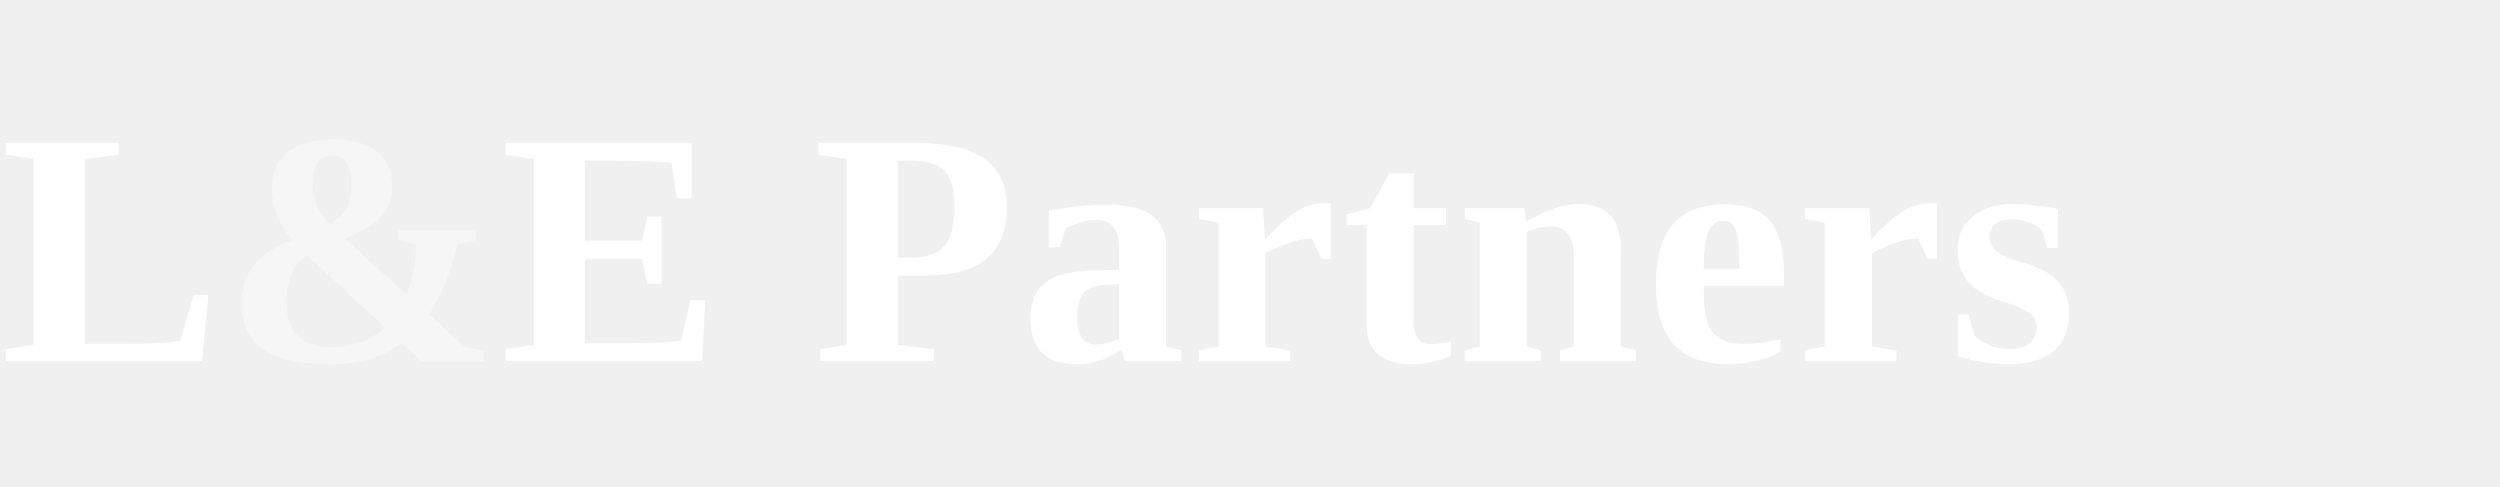
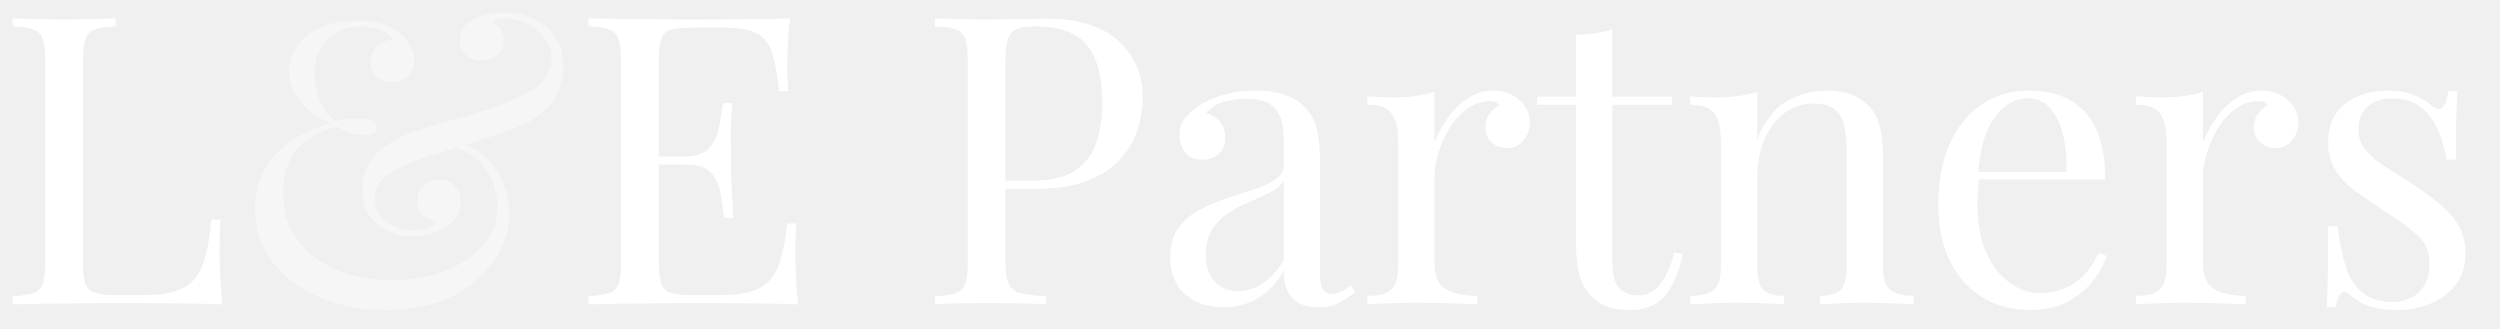
- <svg xmlns="http://www.w3.org/2000/svg" viewBox="0 0 360 70" role="img" aria-label="L&amp;E Partners wordmark, dark surface">
-   <text x="0" y="52" font-family="'Playfair Display', Georgia, 'Times New Roman', serif" font-weight="700" font-size="48" fill="#FFFFFF" letter-spacing="0.5">L<tspan fill="#FFFFFF" fill-opacity="0.4">&amp;</tspan>E Partners</text>
+ <svg xmlns="http://www.w3.org/2000/svg" viewBox="0 0 396 52" width="396" height="52" role="img">
+   <path d="M18.32 2.90L18.32 2.90L18.32 4.18Q16.14 4.24 15.02 4.66Q13.90 5.07 13.52 6.19Q13.14 7.31 13.14 9.68L13.14 9.68L13.14 41.42Q13.14 43.73 13.52 44.88Q13.90 46.03 15.02 46.38Q16.14 46.74 18.32 46.74L18.32 46.74L22.99 46.74Q26 46.74 27.89 46.10Q29.78 45.46 30.90 44.08Q32.02 42.70 32.59 40.40Q33.17 38.10 33.49 34.77L33.49 34.77L34.96 34.77Q34.77 36.75 34.77 40.02L34.77 40.02Q34.77 41.23 34.86 43.50Q34.96 45.78 35.22 48.21L35.22 48.21Q31.95 48.08 27.86 48.05Q23.76 48.02 20.56 48.02L20.56 48.02Q19.15 48.02 16.94 48.02Q14.74 48.02 12.18 48.05Q9.62 48.08 6.99 48.11Q4.37 48.14 2 48.21L2 48.21L2 46.93Q4.18 46.80 5.30 46.42Q6.42 46.03 6.80 44.88Q7.18 43.73 7.18 41.42L7.18 41.42L7.18 9.68Q7.18 7.31 6.80 6.19Q6.42 5.07 5.30 4.66Q4.18 4.24 2 4.18L2 4.18L2 2.90Q3.34 2.96 5.52 3.02Q7.70 3.09 10.19 3.09L10.19 3.09Q12.43 3.09 14.64 3.02Q16.85 2.96 18.32 2.90Z" fill="#FFFFFF" />
+   <path d="M56.59 3.28L56.59 3.28Q59.02 3.28 60.62 3.82Q62.22 4.37 63.25 5.20L63.25 5.20Q64.08 5.84 64.59 6.61Q65.10 7.38 65.36 8.14Q65.62 8.91 65.62 9.62L65.62 9.62Q65.62 11.22 64.50 12.11Q63.38 13.01 62.03 13.01L62.03 13.01Q60.75 13.01 59.73 12.18Q58.70 11.34 58.70 9.81L58.70 9.81Q58.70 8.40 59.66 7.41Q60.62 6.42 62.10 6.29L62.10 6.29Q61.84 5.46 60.53 4.85Q59.22 4.24 57.23 4.24L57.23 4.24Q53.97 4.24 51.89 6.19Q49.81 8.14 49.81 11.86L49.81 11.86Q49.81 13.65 50.48 15.50Q51.15 17.36 53.07 19.15L53.07 19.15Q54.16 18.96 55.31 18.86Q56.46 18.77 57.04 18.77L57.04 18.77Q58.19 18.77 58.90 19.15Q59.60 19.54 59.60 20.24L59.60 20.24Q59.60 20.82 59.12 21.14Q58.64 21.46 57.81 21.46L57.81 21.46Q56.59 21.46 55.25 20.91Q53.90 20.37 53.14 20.05L53.14 20.05Q49.42 21.14 47.12 23.60Q44.82 26.06 44.82 30.54L44.82 30.54Q44.82 34.96 47.12 38.03Q49.42 41.10 53.30 42.74Q57.17 44.37 61.97 44.37L61.97 44.37Q65.36 44.37 68.40 43.57Q71.44 42.77 73.78 41.23Q76.11 39.70 77.46 37.55Q78.80 35.41 78.80 32.66L78.80 32.66Q78.80 31.44 78.29 29.55Q77.78 27.66 76.18 25.84Q74.58 24.02 71.25 22.99L71.25 22.99L72.02 22.35Q76.69 23.76 78.67 26.86Q80.66 29.97 80.66 33.81L80.66 33.81Q80.66 37.65 78.35 41.17Q76.05 44.69 71.70 46.90Q67.34 49.10 61.14 49.10L61.14 49.10Q56.98 49.10 53.23 48.02Q49.49 46.93 46.61 44.85Q43.73 42.77 42.06 39.82Q40.40 36.88 40.40 33.17L40.40 33.17Q40.40 29.71 41.74 27.25Q43.09 24.78 45.07 23.18Q47.06 21.58 49.04 20.72Q51.02 19.86 52.24 19.54L52.24 19.54Q50.13 18.58 48.69 17.26Q47.25 15.95 46.51 14.38Q45.78 12.82 45.78 11.28L45.78 11.28Q45.78 9.74 46.48 8.30Q47.18 6.86 48.53 5.71Q49.87 4.56 51.89 3.92Q53.90 3.28 56.59 3.28ZM79.89 2L79.89 2Q83.86 2 86.54 4.27Q89.23 6.54 89.23 10.64L89.23 10.64Q89.23 12.82 88.43 14.51Q87.63 16.21 86.26 17.49Q84.88 18.77 83.15 19.60L83.15 19.60Q81.68 20.30 79.28 21.14Q76.88 21.97 74.16 22.80Q71.44 23.63 68.98 24.43Q66.51 25.23 64.98 25.81L64.98 25.81Q62.61 26.70 60.98 28.02Q59.34 29.33 59.34 31.38L59.34 31.38Q59.34 33.04 60.30 34.19Q61.26 35.34 62.64 35.92Q64.02 36.50 65.23 36.50L65.23 36.50Q65.81 36.50 66.67 36.34Q67.54 36.18 68.24 35.86Q68.94 35.54 69.07 35.09L69.07 35.09Q68.05 34.90 67.06 34.16Q66.06 33.42 66.06 31.82L66.06 31.82Q66.06 30.29 67.09 29.39Q68.11 28.50 69.58 28.50L69.58 28.50Q71.12 28.50 72.05 29.46Q72.98 30.42 72.98 31.95L72.98 31.95Q72.98 33.74 71.79 34.99Q70.61 36.24 68.85 36.85Q67.09 37.46 65.36 37.46L65.36 37.46Q63.57 37.46 61.71 36.69Q59.86 35.92 58.64 34.29Q57.42 32.66 57.42 29.97L57.42 29.97Q57.42 27.73 58.42 26.00Q59.41 24.27 61.39 22.93Q63.38 21.58 66.26 20.62L66.26 20.62Q68.18 19.98 70.93 19.22Q73.68 18.45 76.59 17.55Q79.50 16.66 81.87 15.57L81.87 15.57Q85.07 14.10 86.22 12.56Q87.38 11.02 87.38 9.42L87.38 9.42Q87.38 7.57 86.35 6.13Q85.33 4.69 83.63 3.82Q81.94 2.96 79.95 2.96L79.95 2.96Q79.18 2.96 78.67 3.09Q78.16 3.22 78.03 3.54L78.03 3.54Q78.93 3.98 79.38 4.82Q79.82 5.65 79.82 6.48L79.82 6.48Q79.82 7.82 78.77 8.72Q77.71 9.62 76.24 9.62L76.24 9.62Q75.02 9.62 73.94 8.82Q72.85 8.02 72.85 6.42L72.85 6.42Q72.85 4.75 73.97 3.79Q75.09 2.83 76.72 2.42Q78.35 2 79.89 2Z" fill="#FFFFFF" fill-opacity="0.4" />
+   <path d="M125.14 2.90L125.14 2.90Q124.88 5.14 124.78 7.25Q124.69 9.36 124.69 10.45L124.69 10.45Q124.69 11.60 124.75 12.66Q124.82 13.71 124.88 14.42L124.88 14.42L123.41 14.42Q123.02 10.64 122.32 8.43Q121.62 6.22 119.92 5.30Q118.22 4.37 114.83 4.37L114.83 4.37L109.52 4.37Q107.34 4.37 106.22 4.72Q105.10 5.07 104.72 6.19Q104.34 7.31 104.34 9.68L104.34 9.68L104.34 41.42Q104.34 43.73 104.72 44.88Q105.10 46.03 106.22 46.38Q107.34 46.74 109.52 46.74L109.52 46.74L114.19 46.74Q118.22 46.74 120.30 45.65Q122.38 44.56 123.31 42.10Q124.24 39.63 124.69 35.41L124.69 35.41L126.16 35.41Q125.97 37.14 125.97 40.02L125.97 40.02Q125.97 41.23 126.06 43.50Q126.16 45.78 126.42 48.21L126.42 48.21Q123.15 48.08 119.06 48.05Q114.96 48.02 111.76 48.02L111.76 48.02Q110.35 48.02 108.14 48.02Q105.94 48.02 103.38 48.05Q100.82 48.08 98.19 48.11Q95.57 48.14 93.20 48.21L93.20 48.21L93.20 46.93Q95.38 46.80 96.50 46.42Q97.62 46.03 98.00 44.88Q98.38 43.73 98.38 41.42L98.38 41.42L98.38 9.68Q98.38 7.31 98.00 6.19Q97.62 5.07 96.50 4.66Q95.38 4.24 93.20 4.18L93.20 4.18L93.20 2.90Q95.57 2.96 98.19 2.99Q100.82 3.02 103.38 3.06Q105.94 3.09 108.14 3.09Q110.35 3.09 111.76 3.09L111.76 3.09Q114.70 3.09 118.45 3.06Q122.19 3.02 125.14 2.90ZM102.42 24.78L114.13 24.78Q114.13 24.78 114.13 25.42Q114.13 26.06 114.13 26.06L114.13 26.06L102.42 26.06Q102.42 26.06 102.42 25.42Q102.42 24.78 102.42 24.78L102.42 24.78ZM114.51 16.34L115.98 16.34Q115.73 19.98 115.76 21.90Q115.79 23.82 115.79 25.42L115.79 25.42Q115.79 27.02 115.86 28.94Q115.92 30.86 116.18 34.51L116.18 34.51L114.70 34.51Q114.45 32.46 114.10 30.51Q113.74 28.56 112.56 27.31Q111.38 26.06 108.56 26.06L108.56 26.06L108.56 24.78Q110.67 24.78 111.79 23.92Q112.91 23.06 113.42 21.71Q113.94 20.37 114.13 18.93Q114.32 17.49 114.51 16.34L114.51 16.34ZM148.11 4.18L148.11 2.90Q149.46 2.96 151.63 3.02Q153.81 3.09 155.92 3.09L155.92 3.09Q158.93 3.09 161.68 3.02Q164.43 2.96 165.58 2.96L165.58 2.96Q173.33 2.96 177.17 6.48Q181.01 10 181.01 15.57L181.01 15.57Q181.01 17.87 180.24 20.40Q179.47 22.93 177.58 25.07Q175.70 27.22 172.43 28.56Q169.17 29.90 164.18 29.90L164.18 29.90L158.03 29.90L158.03 28.62L163.54 28.62Q168.08 28.62 170.48 26.90Q172.88 25.17 173.74 22.35Q174.61 19.54 174.61 16.27L174.61 16.27Q174.61 10.19 172.21 7.18Q169.81 4.18 163.98 4.18L163.98 4.18Q161.04 4.18 160.14 5.26Q159.25 6.35 159.25 9.68L159.25 9.68L159.25 41.42Q159.25 43.73 159.73 44.88Q160.21 46.03 161.62 46.42Q163.02 46.80 165.71 46.93L165.71 46.93L165.71 48.21Q164.05 48.08 161.49 48.05Q158.93 48.02 156.30 48.02L156.30 48.02Q153.81 48.02 151.63 48.05Q149.46 48.08 148.11 48.21L148.11 48.21L148.11 46.93Q150.29 46.80 151.41 46.42Q152.53 46.03 152.91 44.88Q153.30 43.73 153.30 41.42L153.30 41.42L153.30 9.68Q153.30 7.31 152.91 6.19Q152.53 5.07 151.41 4.66Q150.29 4.24 148.11 4.18L148.11 4.18ZM193.81 48.66L193.81 48.66Q191.18 48.66 189.26 47.66Q187.34 46.67 186.35 44.88Q185.36 43.09 185.36 40.72L185.36 40.72Q185.36 37.90 186.67 36.11Q187.98 34.32 190.03 33.23Q192.08 32.14 194.35 31.41Q196.62 30.67 198.67 30.00Q200.72 29.33 202.03 28.43Q203.34 27.54 203.34 26.06L203.34 26.06L203.34 22.10Q203.34 19.41 202.54 18.00Q201.74 16.59 200.40 16.11Q199.06 15.63 197.39 15.63L197.39 15.63Q195.79 15.63 193.97 16.08Q192.14 16.53 191.06 17.94L191.06 17.94Q192.27 18.19 193.17 19.22Q194.06 20.24 194.06 21.84L194.06 21.84Q194.06 23.44 193.04 24.37Q192.02 25.30 190.42 25.30L190.42 25.30Q188.56 25.30 187.70 24.11Q186.83 22.93 186.83 21.46L186.83 21.46Q186.83 19.79 187.66 18.77Q188.50 17.74 189.78 16.85L189.78 16.85Q191.25 15.82 193.58 15.09Q195.92 14.35 198.86 14.35L198.86 14.35Q201.49 14.35 203.34 14.96Q205.20 15.57 206.42 16.72L206.42 16.72Q208.08 18.26 208.59 20.46Q209.10 22.67 209.10 25.74L209.10 25.74L209.10 43.54Q209.10 45.14 209.58 45.84Q210.06 46.54 211.09 46.54L211.09 46.54Q211.79 46.54 212.43 46.22Q213.07 45.90 213.97 45.20L213.97 45.20L214.67 46.29Q213.33 47.31 212.11 47.98Q210.90 48.66 208.85 48.66L208.85 48.66Q206.99 48.66 205.78 48.02Q204.56 47.38 203.95 46.13Q203.34 44.88 203.34 42.96L203.34 42.96Q201.62 45.84 199.22 47.25Q196.82 48.66 193.81 48.66ZM196.11 46.10L196.11 46.10Q198.22 46.10 200.05 44.88Q201.87 43.66 203.34 41.23L203.34 41.23L203.34 28.69Q202.58 29.78 201.10 30.51Q199.63 31.25 197.90 31.98Q196.18 32.72 194.61 33.71Q193.04 34.70 192.02 36.30Q190.99 37.90 190.99 40.46L190.99 40.46Q190.99 43.02 192.37 44.56Q193.74 46.10 196.11 46.10ZM236.50 14.35L236.50 14.35Q238.22 14.35 239.54 15.06Q240.85 15.76 241.58 16.88Q242.32 18.00 242.32 19.41L242.32 19.41Q242.32 21.01 241.33 22.22Q240.34 23.44 238.67 23.44L238.67 23.44Q237.33 23.44 236.30 22.58Q235.28 21.71 235.28 20.11L235.28 20.11Q235.28 18.90 235.95 18.03Q236.62 17.17 237.46 16.66L237.46 16.66Q237.01 16.02 236.11 16.02L236.11 16.02Q234.13 16.02 232.46 17.20Q230.80 18.38 229.65 20.24Q228.50 22.10 227.86 24.18Q227.22 26.26 227.22 28.05L227.22 28.05L227.22 41.62Q227.22 44.75 229.04 45.81Q230.86 46.86 234 46.86L234 46.86L234 48.21Q232.53 48.14 229.84 48.05Q227.15 47.95 224.14 47.95L224.14 47.95Q221.97 47.95 219.82 48.05Q217.68 48.14 216.59 48.21L216.59 48.21L216.59 46.86Q219.22 46.86 220.34 45.90Q221.46 44.94 221.46 42.26L221.46 42.26L221.46 22.22Q221.46 19.34 220.43 17.97Q219.41 16.59 216.59 16.59L216.59 16.59L216.59 15.25Q218.64 15.44 220.56 15.44L220.56 15.44Q222.42 15.44 224.11 15.22Q225.81 14.99 227.22 14.54L227.22 14.54L227.22 22.54Q227.92 20.69 229.23 18.80Q230.54 16.91 232.40 15.63Q234.26 14.35 236.50 14.35ZM255.38 4.62L255.38 4.62L255.38 15.31L264.85 15.31L264.85 16.59L255.38 16.59L255.38 41.36Q255.38 44.37 256.46 45.58Q257.55 46.80 259.47 46.80L259.47 46.80Q261.39 46.80 262.80 45.23Q264.21 43.66 265.23 39.95L265.23 39.95L266.51 40.27Q265.87 43.98 263.98 46.54Q262.10 49.10 258.19 49.10L258.19 49.10Q256.02 49.10 254.61 48.56Q253.20 48.02 252.11 46.99L252.11 46.99Q250.70 45.52 250.16 43.47Q249.62 41.42 249.62 38.03L249.62 38.03L249.62 16.59L243.47 16.59L243.47 15.31L249.62 15.31L249.62 5.52Q251.22 5.46 252.69 5.26Q254.16 5.07 255.38 4.62ZM289.23 14.35L289.23 14.35Q291.66 14.35 293.30 14.99Q294.93 15.63 296.02 16.78L296.02 16.78Q297.23 18.06 297.74 19.98Q298.26 21.90 298.26 25.17L298.26 25.17L298.26 42.26Q298.26 44.94 299.38 45.90Q300.50 46.86 303.12 46.86L303.12 46.86L303.12 48.21Q302.03 48.14 299.79 48.05Q297.55 47.95 295.44 47.95L295.44 47.95Q293.33 47.95 291.31 48.05Q289.30 48.14 288.27 48.21L288.27 48.21L288.27 46.86Q290.58 46.86 291.54 45.90Q292.50 44.94 292.50 42.26L292.50 42.26L292.50 23.76Q292.50 21.78 292.18 20.11Q291.86 18.45 290.74 17.42Q289.62 16.40 287.31 16.40L287.31 16.40Q284.62 16.40 282.61 17.94Q280.59 19.47 279.47 22.13Q278.35 24.78 278.35 28.05L278.35 28.05L278.35 42.26Q278.35 44.94 279.31 45.90Q280.27 46.86 282.58 46.86L282.58 46.86L282.58 48.21Q281.55 48.14 279.54 48.05Q277.52 47.95 275.41 47.95L275.41 47.95Q273.30 47.95 271.06 48.05Q268.82 48.14 267.73 48.21L267.73 48.21L267.73 46.86Q270.35 46.86 271.47 45.90Q272.59 44.94 272.59 42.26L272.59 42.26L272.59 22.22Q272.59 19.34 271.57 17.97Q270.54 16.59 267.73 16.59L267.73 16.59L267.73 15.25Q269.78 15.44 271.70 15.44L271.70 15.44Q273.55 15.44 275.25 15.22Q276.94 14.99 278.35 14.54L278.35 14.54L278.35 22.10Q280.02 17.74 282.99 16.05Q285.97 14.35 289.23 14.35ZM321.49 14.35L321.49 14.35Q327.12 14.35 330.29 17.78Q333.46 21.20 333.46 28.43L333.46 28.43L310.86 28.43L310.80 27.22L327.31 27.22Q327.44 24.08 326.80 21.42Q326.16 18.77 324.78 17.17Q323.41 15.57 321.23 15.57L321.23 15.57Q318.29 15.57 316.02 18.51Q313.74 21.46 313.30 27.86L313.30 27.86L313.49 28.11Q313.36 29.07 313.30 30.22Q313.23 31.38 313.23 32.53L313.23 32.53Q313.23 36.88 314.64 40.02Q316.05 43.15 318.32 44.78Q320.59 46.42 323.02 46.42L323.02 46.42Q324.94 46.42 326.67 45.81Q328.40 45.20 329.87 43.79Q331.34 42.38 332.43 40.02L332.43 40.02L333.71 40.53Q333.01 42.64 331.41 44.62Q329.81 46.61 327.38 47.86Q324.94 49.10 321.74 49.10L321.74 49.10Q317.14 49.10 313.84 46.99Q310.54 44.88 308.78 41.14Q307.02 37.39 307.02 32.53L307.02 32.53Q307.02 26.90 308.82 22.83Q310.61 18.77 313.87 16.56Q317.14 14.35 321.49 14.35ZM358.22 14.35L358.22 14.35Q359.95 14.35 361.26 15.06Q362.58 15.76 363.31 16.88Q364.05 18.00 364.05 19.41L364.05 19.41Q364.05 21.01 363.06 22.22Q362.06 23.44 360.40 23.44L360.40 23.44Q359.06 23.44 358.03 22.58Q357.01 21.71 357.01 20.11L357.01 20.11Q357.01 18.90 357.68 18.03Q358.35 17.17 359.18 16.66L359.18 16.66Q358.74 16.02 357.84 16.02L357.84 16.02Q355.86 16.02 354.19 17.20Q352.53 18.38 351.38 20.24Q350.22 22.10 349.58 24.18Q348.94 26.26 348.94 28.05L348.94 28.05L348.94 41.62Q348.94 44.75 350.77 45.81Q352.59 46.86 355.73 46.86L355.73 46.86L355.73 48.21Q354.26 48.14 351.57 48.05Q348.88 47.95 345.87 47.95L345.87 47.95Q343.70 47.95 341.55 48.05Q339.41 48.14 338.32 48.21L338.32 48.21L338.32 46.86Q340.94 46.86 342.06 45.90Q343.18 44.94 343.18 42.26L343.18 42.26L343.18 22.22Q343.18 19.34 342.16 17.97Q341.14 16.59 338.32 16.59L338.32 16.59L338.32 15.25Q340.37 15.44 342.29 15.44L342.29 15.44Q344.14 15.44 345.84 15.22Q347.54 14.99 348.94 14.54L348.94 14.54L348.94 22.54Q349.65 20.69 350.96 18.80Q352.27 16.91 354.13 15.63Q355.98 14.35 358.22 14.35ZM378.26 14.35L378.26 14.35Q380.82 14.35 382.61 15.18Q384.40 16.02 385.23 16.72L385.23 16.72Q387.34 18.45 387.79 14.42L387.79 14.42L389.26 14.42Q389.14 16.21 389.07 18.67Q389.01 21.14 389.01 25.30L389.01 25.30L387.54 25.30Q387.15 22.93 386.22 20.69Q385.30 18.45 383.50 17.01Q381.71 15.57 378.83 15.57L378.83 15.57Q376.59 15.57 375.09 16.82Q373.58 18.06 373.58 20.50L373.58 20.50Q373.58 22.42 374.74 23.79Q375.89 25.17 377.74 26.35Q379.60 27.54 381.78 28.94L381.78 28.94Q384.21 30.48 386.19 32.08Q388.18 33.68 389.36 35.60Q390.54 37.52 390.54 40.14L390.54 40.14Q390.54 43.09 389.01 45.07Q387.47 47.06 385.01 48.08Q382.54 49.10 379.60 49.10L379.60 49.10Q378.19 49.10 376.94 48.88Q375.70 48.66 374.54 48.21L374.54 48.21Q373.90 47.89 373.23 47.44Q372.56 46.99 371.92 46.48L371.92 46.48Q371.28 45.97 370.77 46.51Q370.26 47.06 370.00 48.66L370.00 48.66L368.53 48.66Q368.66 46.61 368.72 43.66Q368.78 40.72 368.78 35.86L368.78 35.86L370.26 35.86Q370.70 39.44 371.54 42.13Q372.37 44.82 374.16 46.32Q375.95 47.82 379.15 47.82L379.15 47.82Q380.43 47.82 381.74 47.25Q383.06 46.67 383.95 45.33Q384.85 43.98 384.85 41.74L384.85 41.74Q384.85 38.93 382.80 37.14Q380.75 35.34 377.62 33.36L377.62 33.36Q375.31 31.89 373.30 30.42Q371.28 28.94 370.03 27.09Q368.78 25.23 368.78 22.61L368.78 22.61Q368.78 19.73 370.10 17.90Q371.41 16.08 373.58 15.22Q375.76 14.35 378.26 14.35Z" fill="#FFFFFF" />
</svg>
